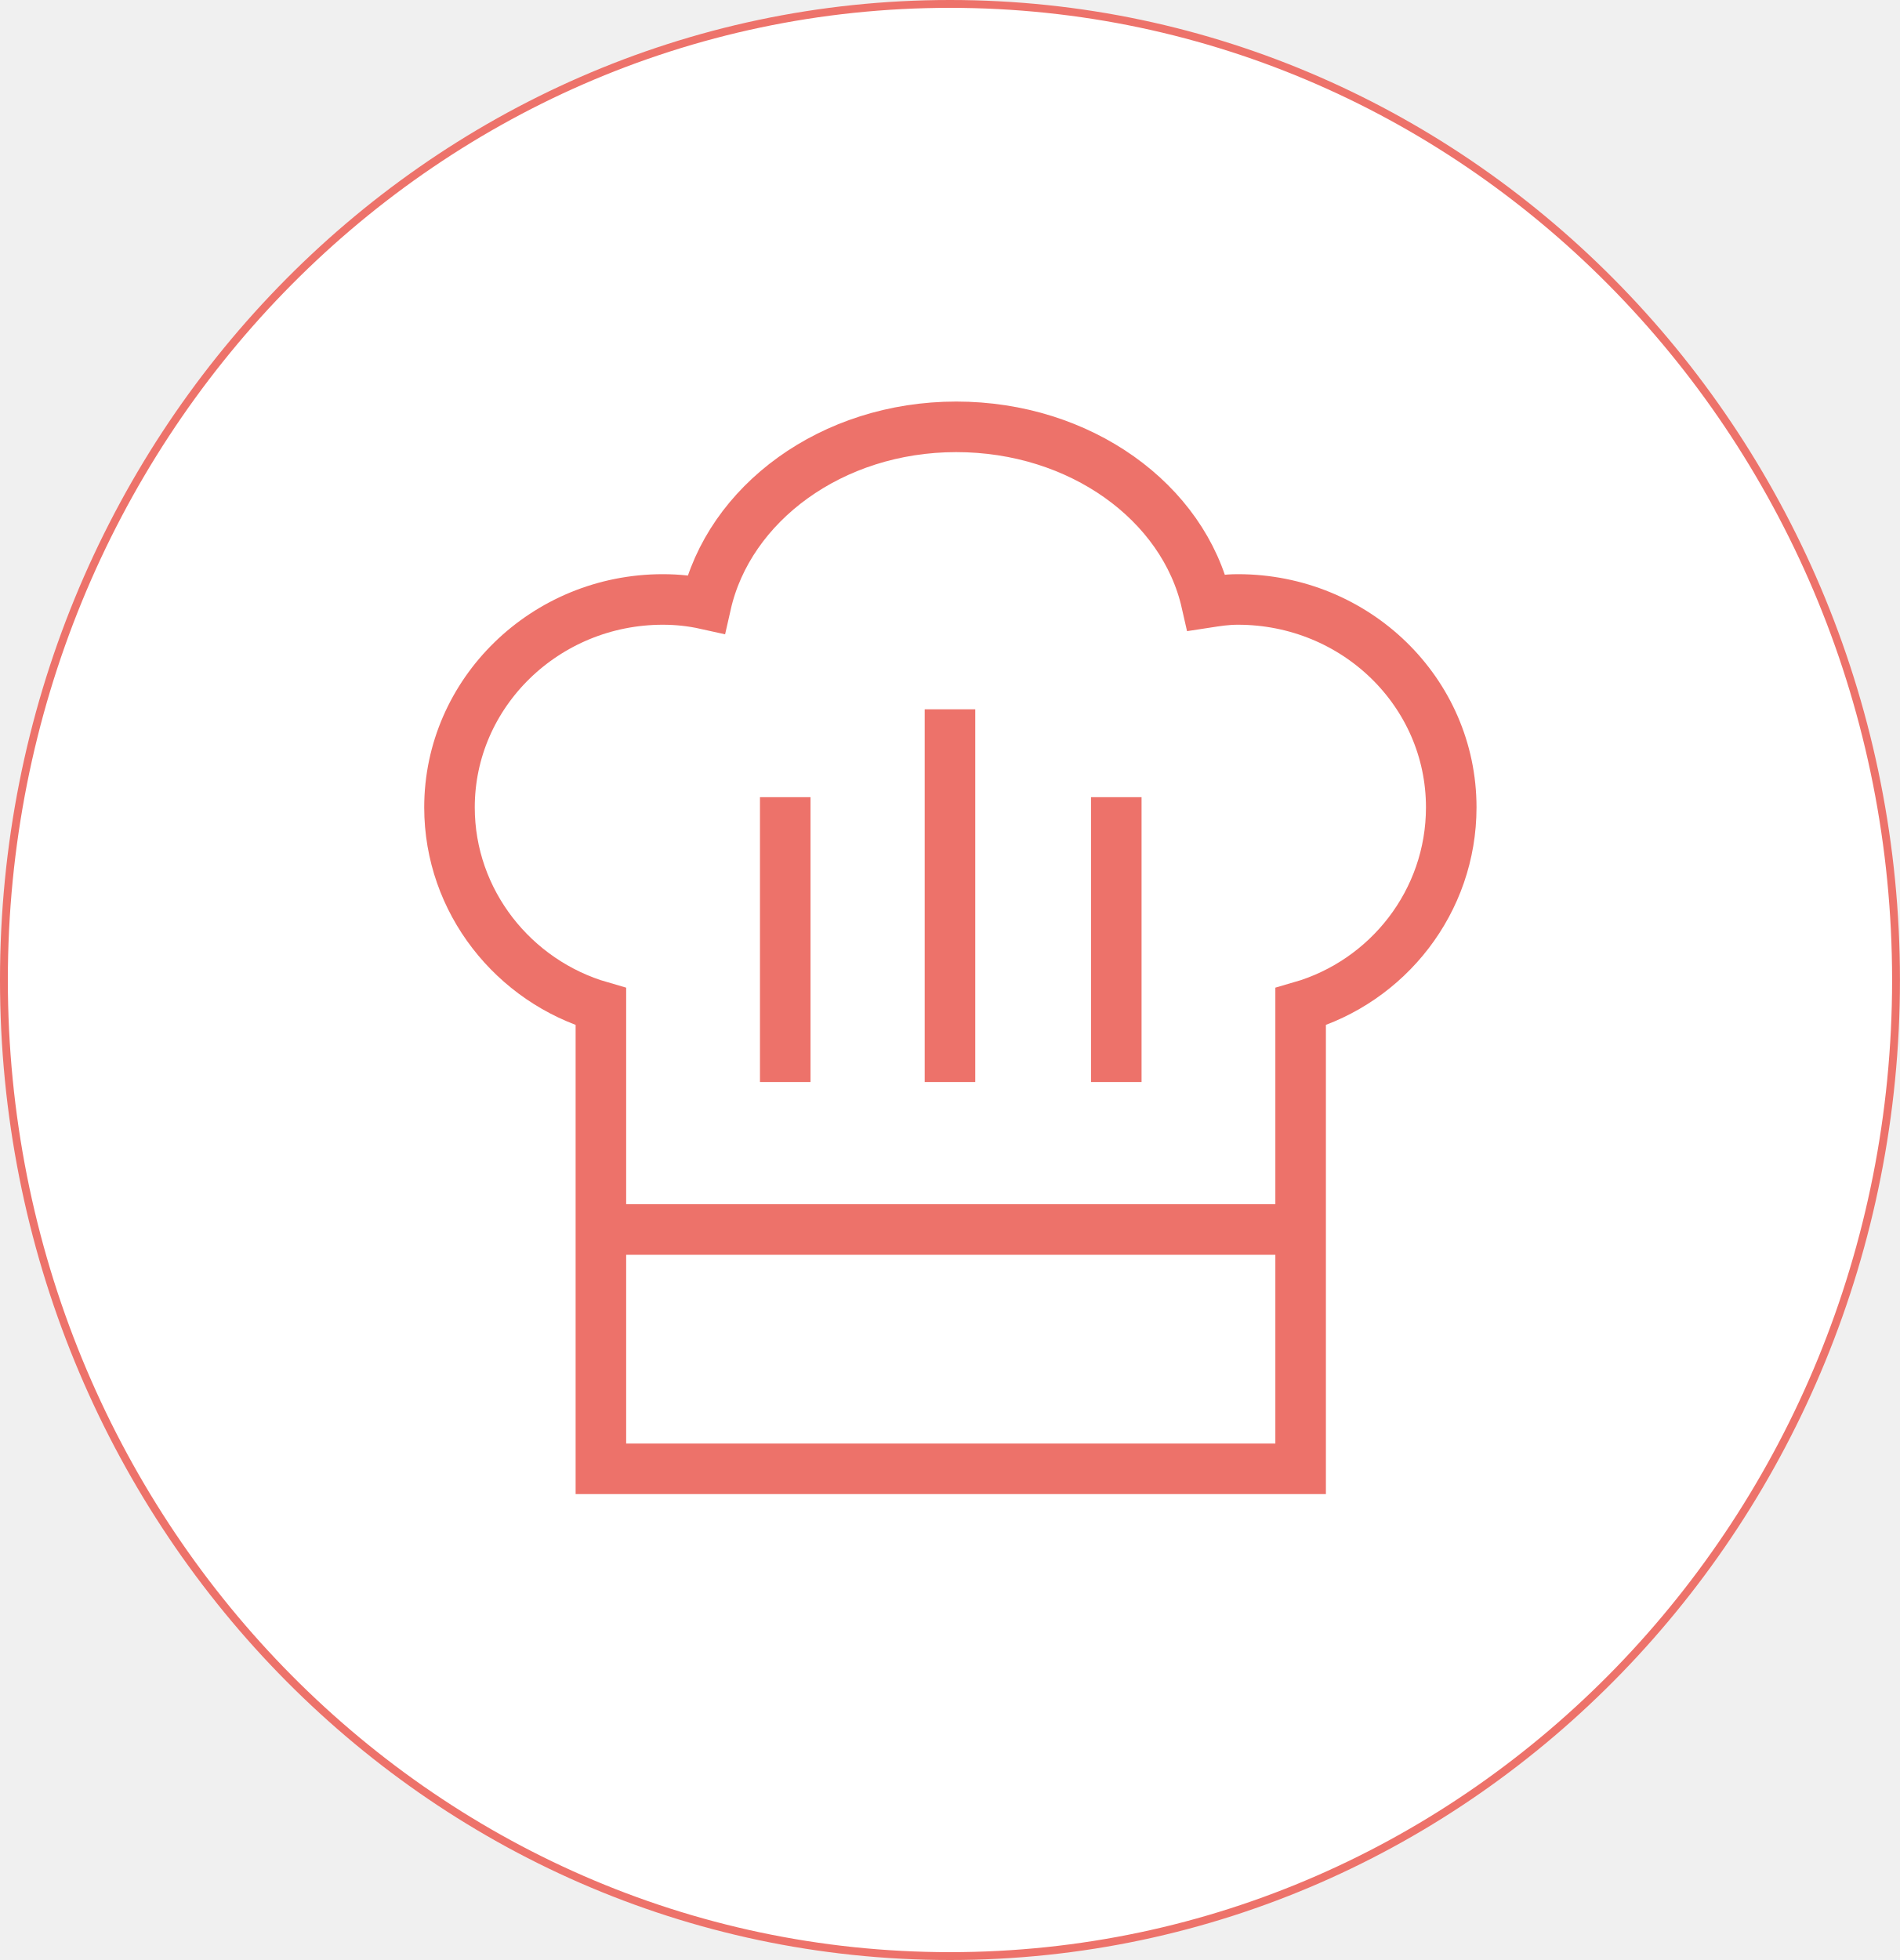
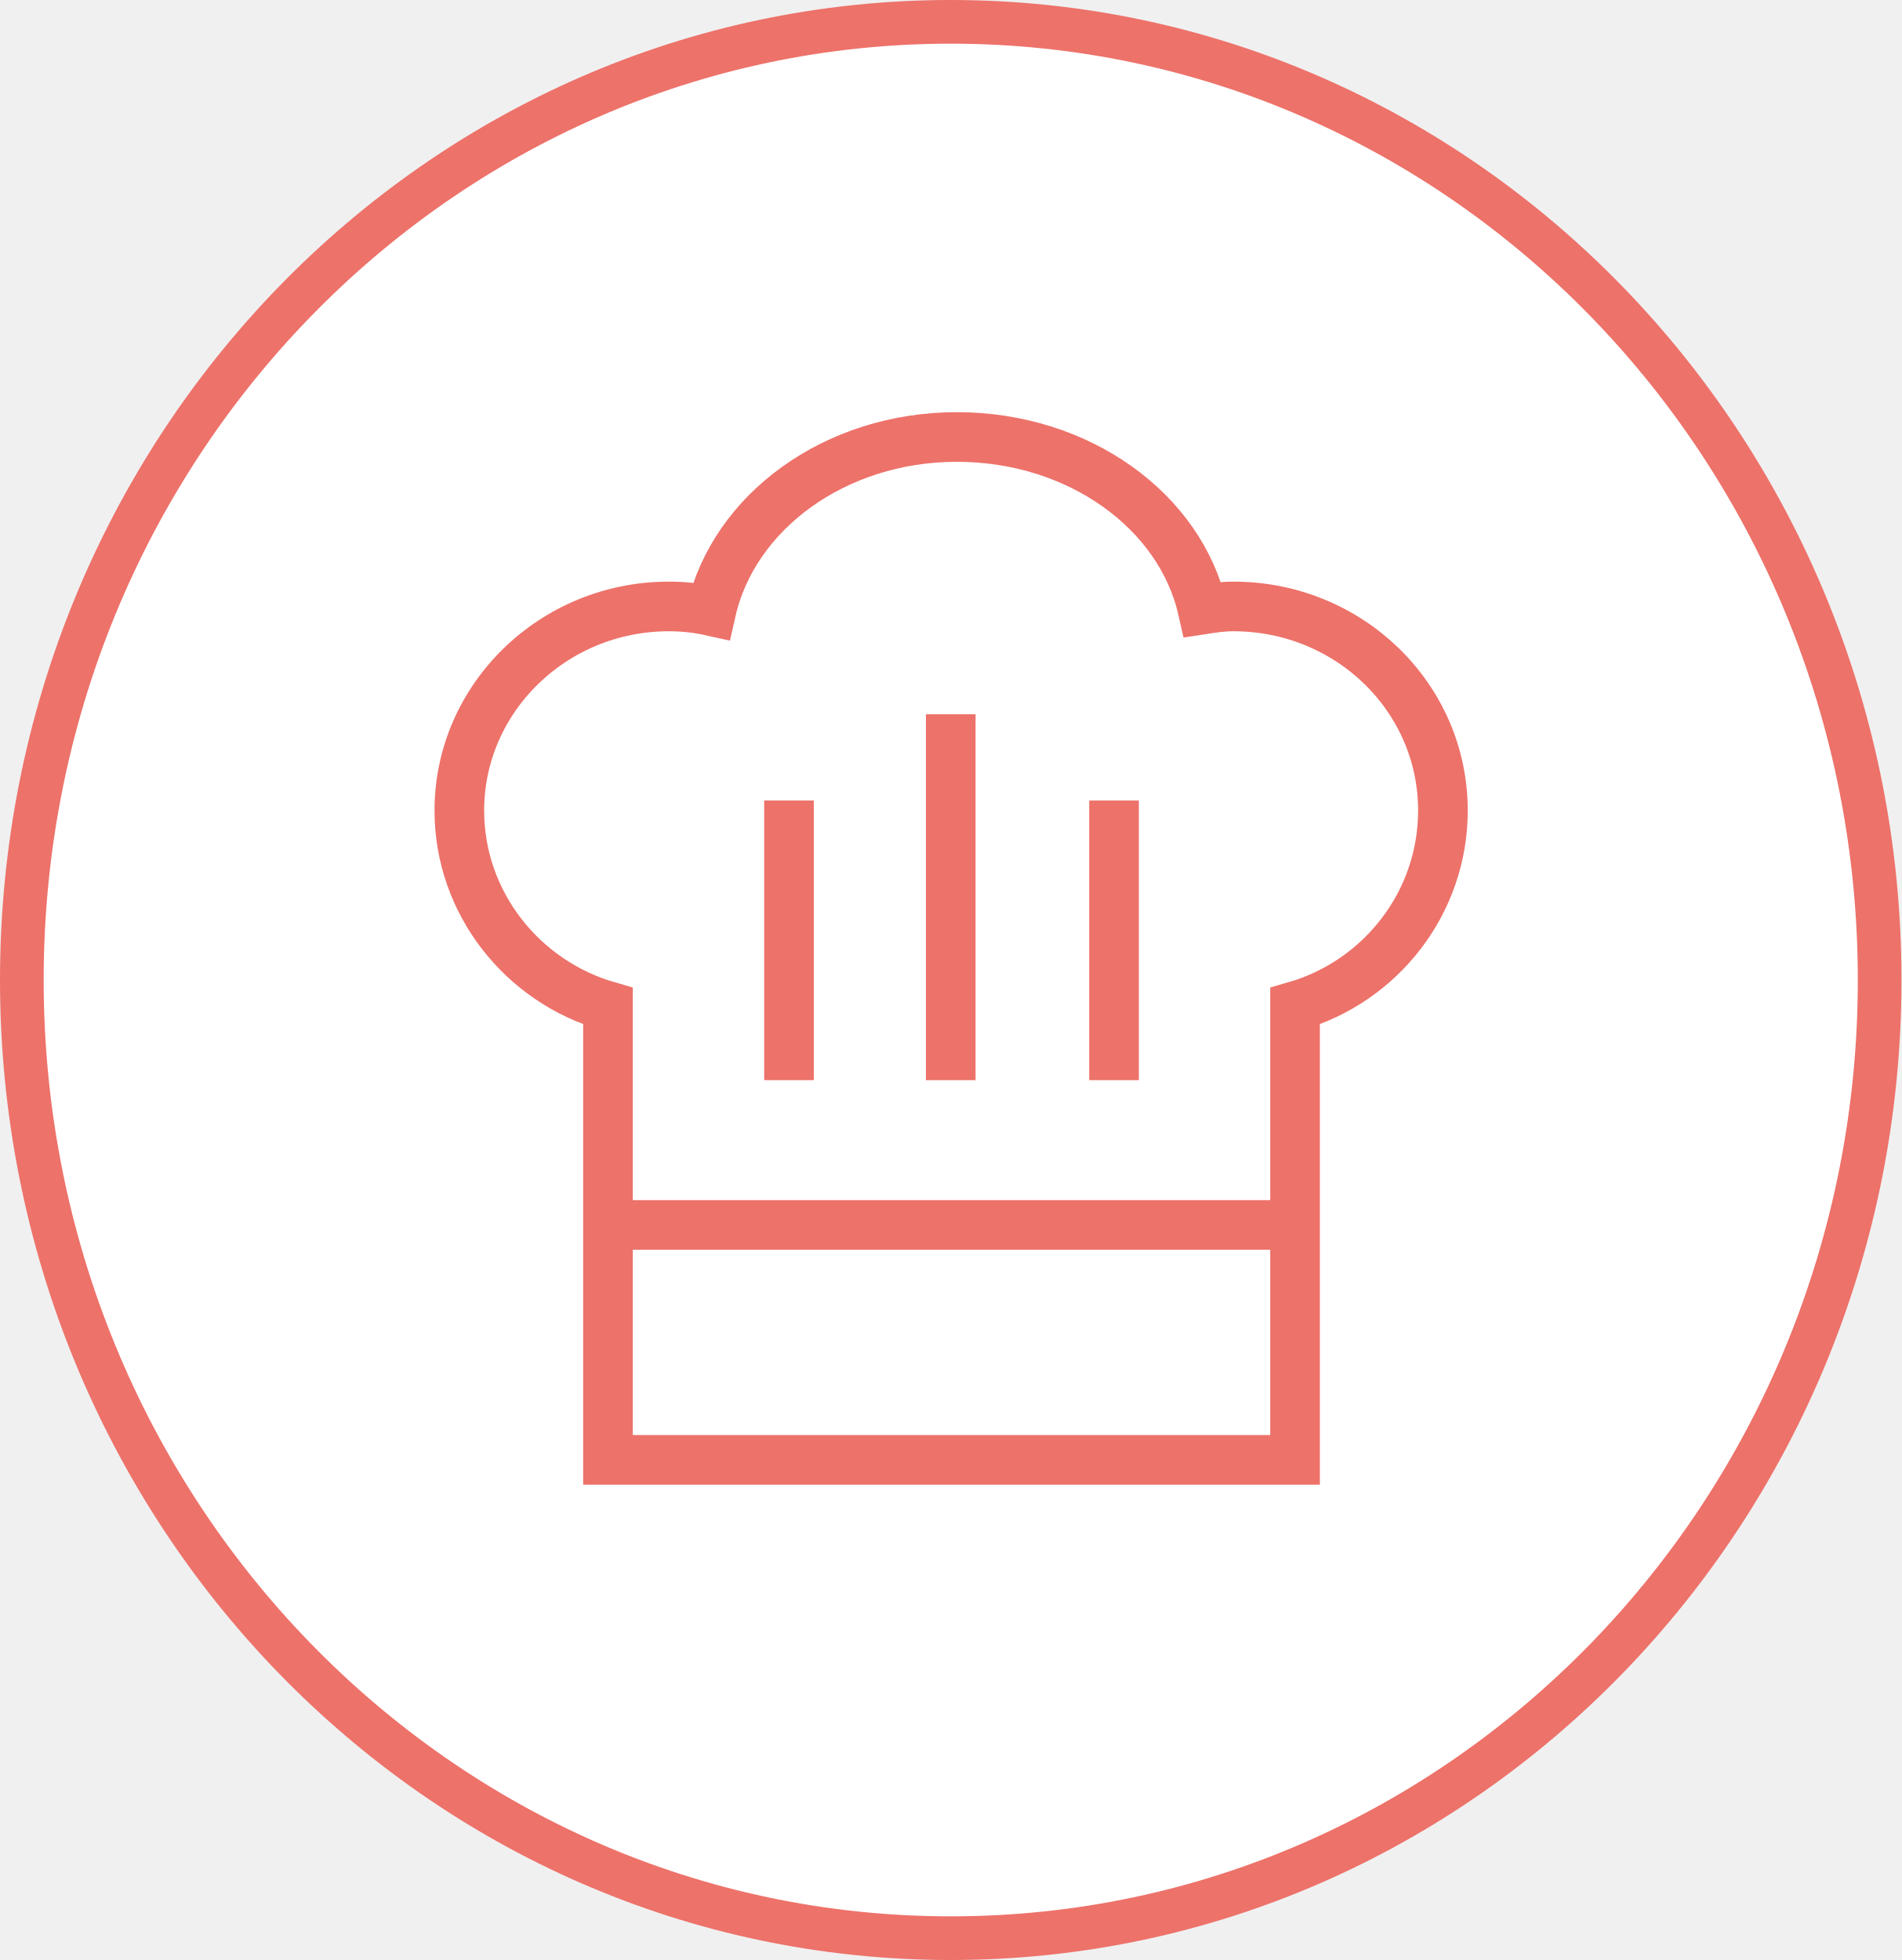
- <svg xmlns="http://www.w3.org/2000/svg" width="242.2" height="249.8" viewBox="0 0 242.2 249.8" fill="none" version="1.1" id="svg1052">
+ <svg xmlns="http://www.w3.org/2000/svg" width="246.869" height="254.469" viewBox="0 0 246.869 254.469" fill="none" version="1.1" id="svg1052">
  <defs id="defs1056" />
-   <path d="m 121.1,249.3 c 66.6,0 120.6,-55.7 120.6,-124.4 C 241.7,56.2 187.7,0.5 121.1,0.5 54.5,0.5 0.5,56.2 0.5,124.9 c 0,68.7 54,124.4 120.6,124.4 z" fill="#ffffff" stroke="#ed726a" stroke-miterlimit="10" id="path850" />
-   <path d="m 185,102.9 c 0,-14.7 -12.2,-26.5 -27.2,-26.5 -1.5,0 -2.7,0.2 -4,0.4 C 150.9,64 137.7,54.4 121.9,54.4 106,54.4 92.9,64.2 90,77 c -1.8,-0.4 -3.6,-0.6 -5.5,-0.6 -15,0 -27.2,11.9 -27.2,26.5 0,12 8.2,22.2 19.3,25.4 v 34.8 24.1 h 89.2 v -58.9 c 11.1,-3.2 19.2,-13.4 19.2,-25.4 z" stroke="#ed726a" stroke-width="6.444" stroke-miterlimit="10" id="path956" />
-   <path d="m 76.8,156.7 h 86.5" stroke="#ed726a" stroke-width="6.444" stroke-miterlimit="10" id="path958" />
-   <path d="m 121.1,137.9 c 0,-4.3 0,-8.7 0,-13 V 90.4" stroke="#ed726a" stroke-width="6.444" stroke-miterlimit="10" id="path960" />
-   <path d="m 142.3,137.9 c 0,-4.3 0,-8.7 0,-13 v -23.3" stroke="#ed726a" stroke-width="6.444" stroke-miterlimit="10" id="path962" />
-   <path d="m 100.1,137.9 c 0,-4.3 0,-8.7 0,-13 v -23.3" stroke="#ed726a" stroke-width="6.444" stroke-miterlimit="10" id="path964" />
+   <path d="m 123.435,251.635 c 66.6,0 120.6,-55.7 120.6,-124.4 0,-68.7 -54,-124.4 -120.6,-124.4 -66.6,0 -120.6,55.7 -120.6,124.4 0,68.7 54,124.4 120.6,124.4 z" fill="#ffffff" stroke="#ed726a" stroke-miterlimit="10" id="path850" style="stroke-width:5.669;stroke-miterlimit:10;stroke-dasharray:none" />
+   <path d="m 187.335,105.235 c 0,-14.7 -12.2,-26.5 -27.2,-26.5 -1.5,0 -2.7,0.2 -4,0.4 -2.9,-12.8 -16.1,-22.4 -31.9,-22.4 -15.9,0 -29,9.8 -31.9,22.6 -1.8,-0.4 -3.6,-0.6 -5.5,-0.6 -15,0 -27.2,11.9 -27.2,26.5 0,12 8.2,22.2 19.3,25.4 v 34.8 24.1 h 89.2 v -58.9 c 11.1,-3.2 19.2,-13.4 19.2,-25.4 z" stroke="#ed726a" stroke-width="6.444" stroke-miterlimit="10" id="path956" />
+   <path d="M 79.135,159.035 H 165.635" stroke="#ed726a" stroke-width="6.444" stroke-miterlimit="10" id="path958" />
+   <path d="m 123.435,140.235 c 0,-4.3 0,-8.7 0,-13 V 92.735" stroke="#ed726a" stroke-width="6.444" stroke-miterlimit="10" id="path960" />
+   <path d="m 144.635,140.235 c 0,-4.3 0,-8.7 0,-13 v -23.3" stroke="#ed726a" stroke-width="6.444" stroke-miterlimit="10" id="path962" />
+   <path d="m 102.435,140.235 c 0,-4.3 0,-8.7 0,-13 v -23.3" stroke="#ed726a" stroke-width="6.444" stroke-miterlimit="10" id="path964" />
</svg>
